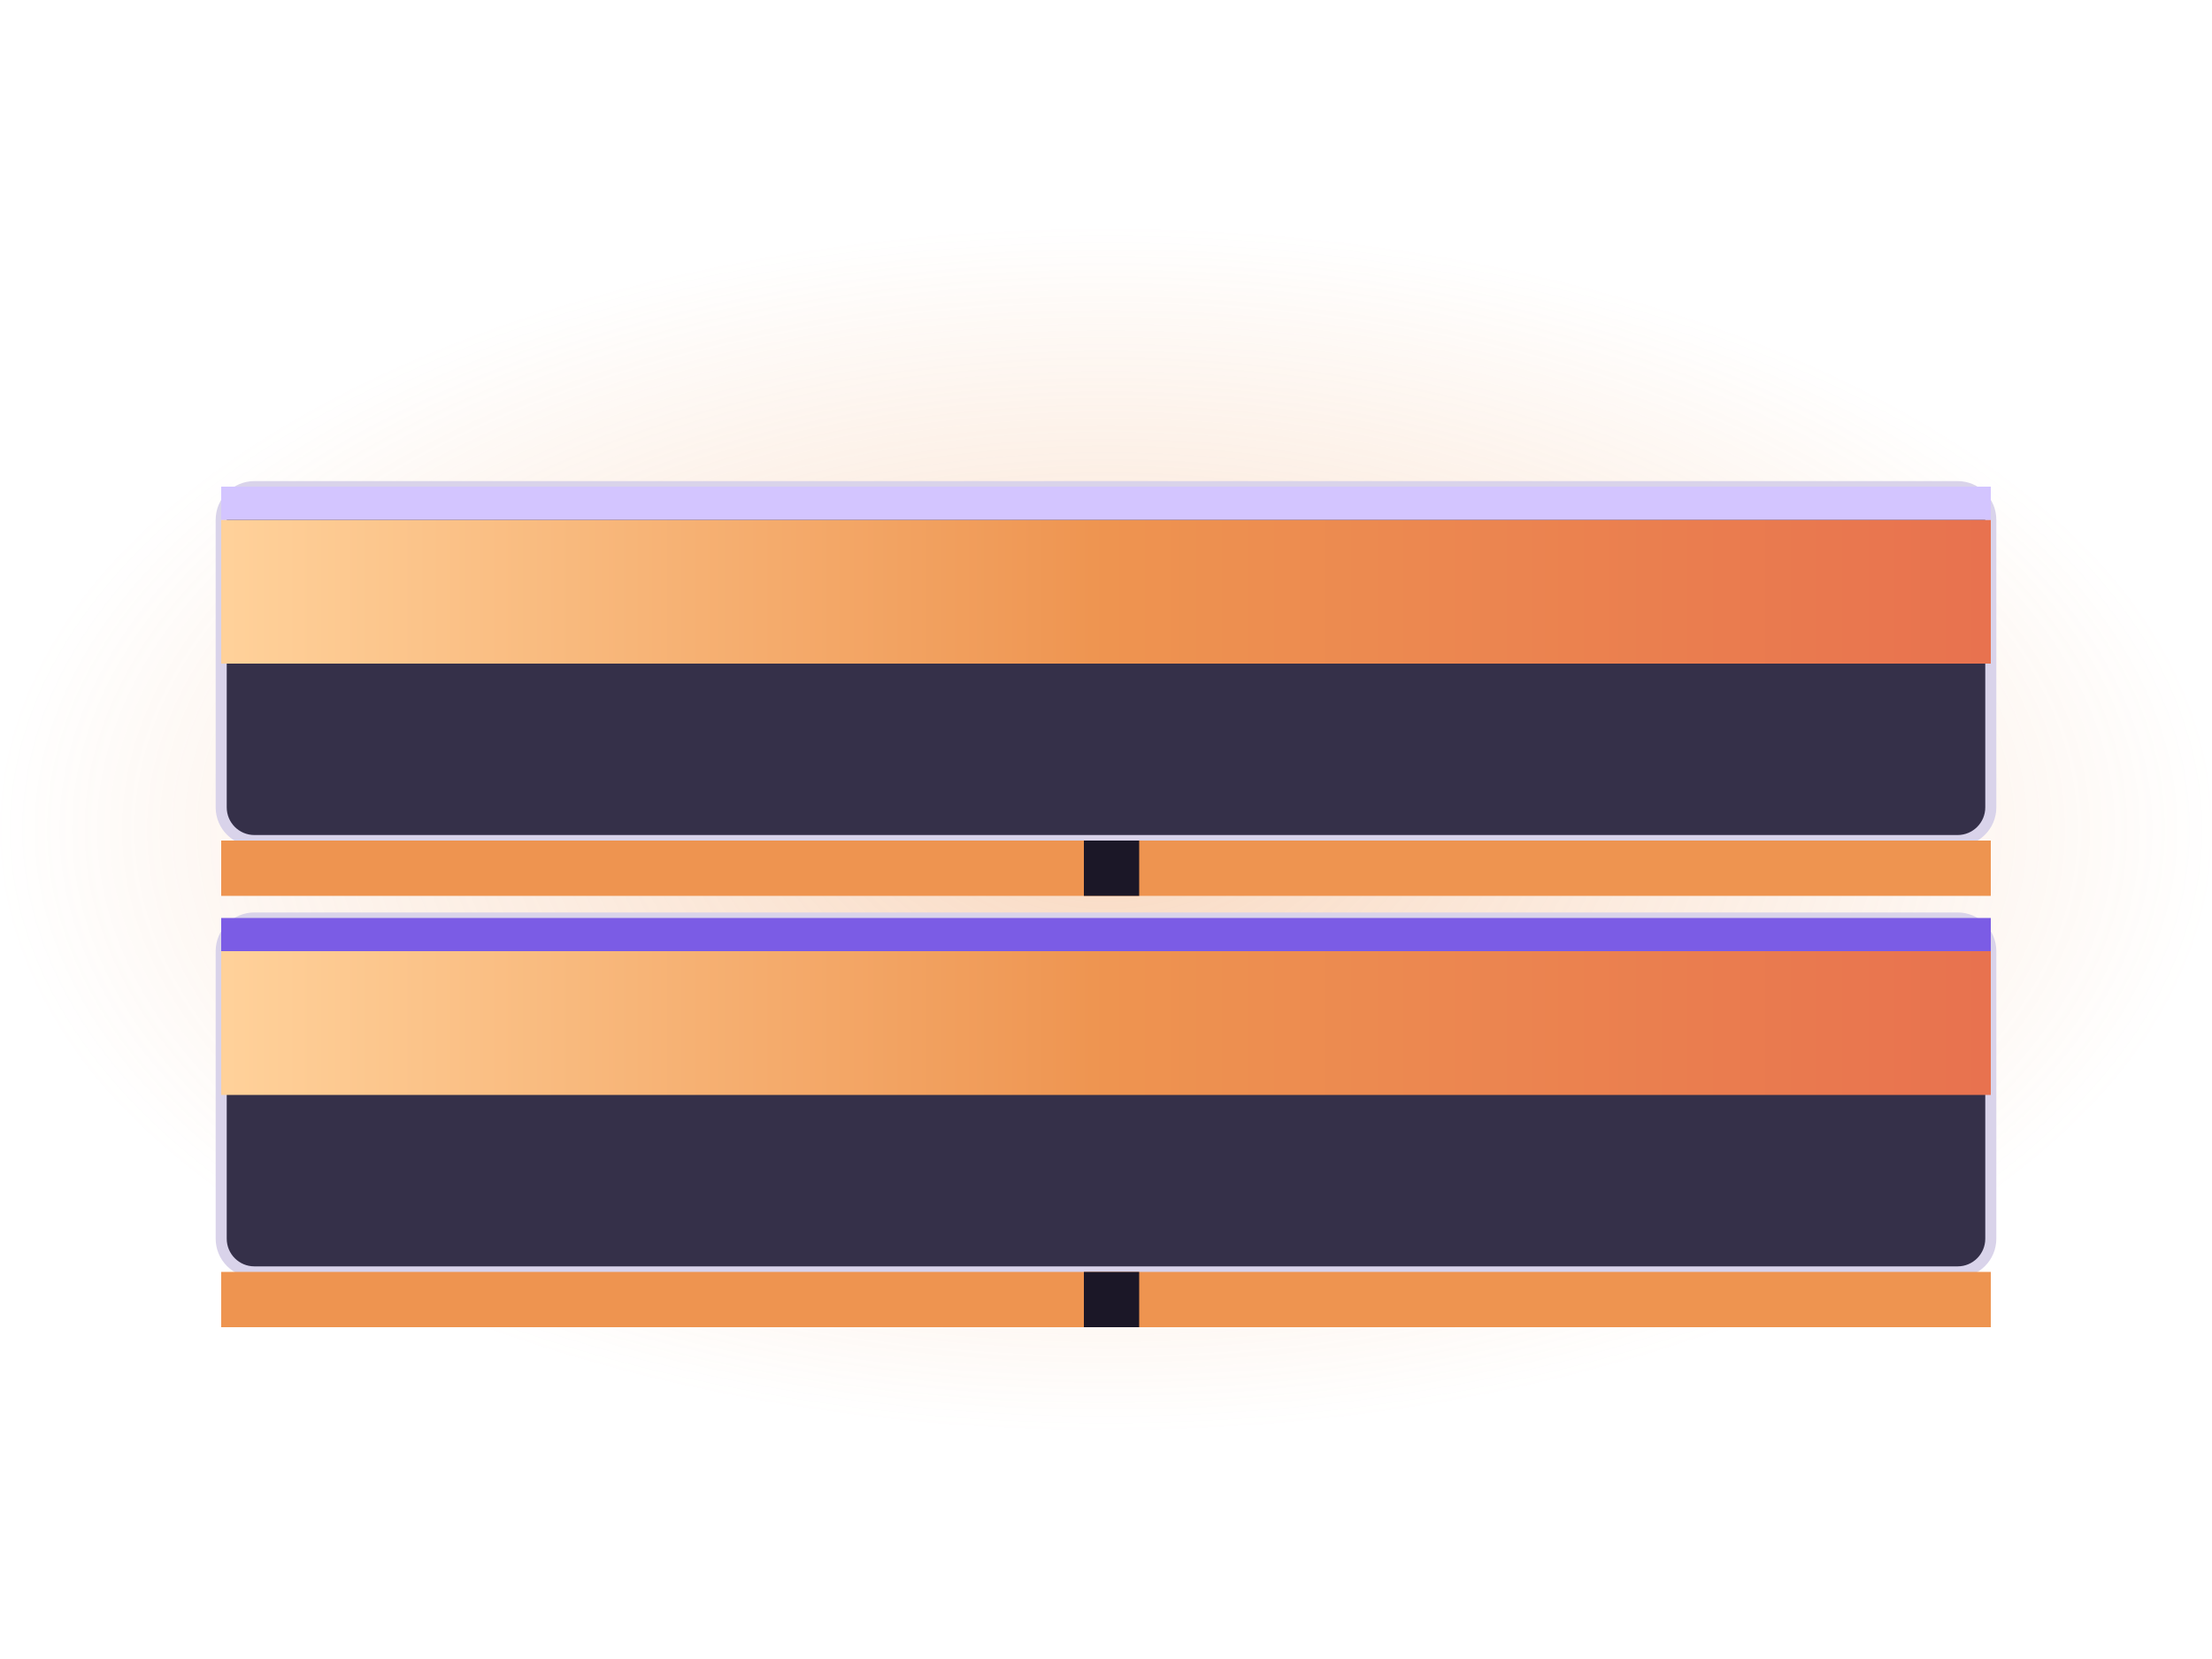
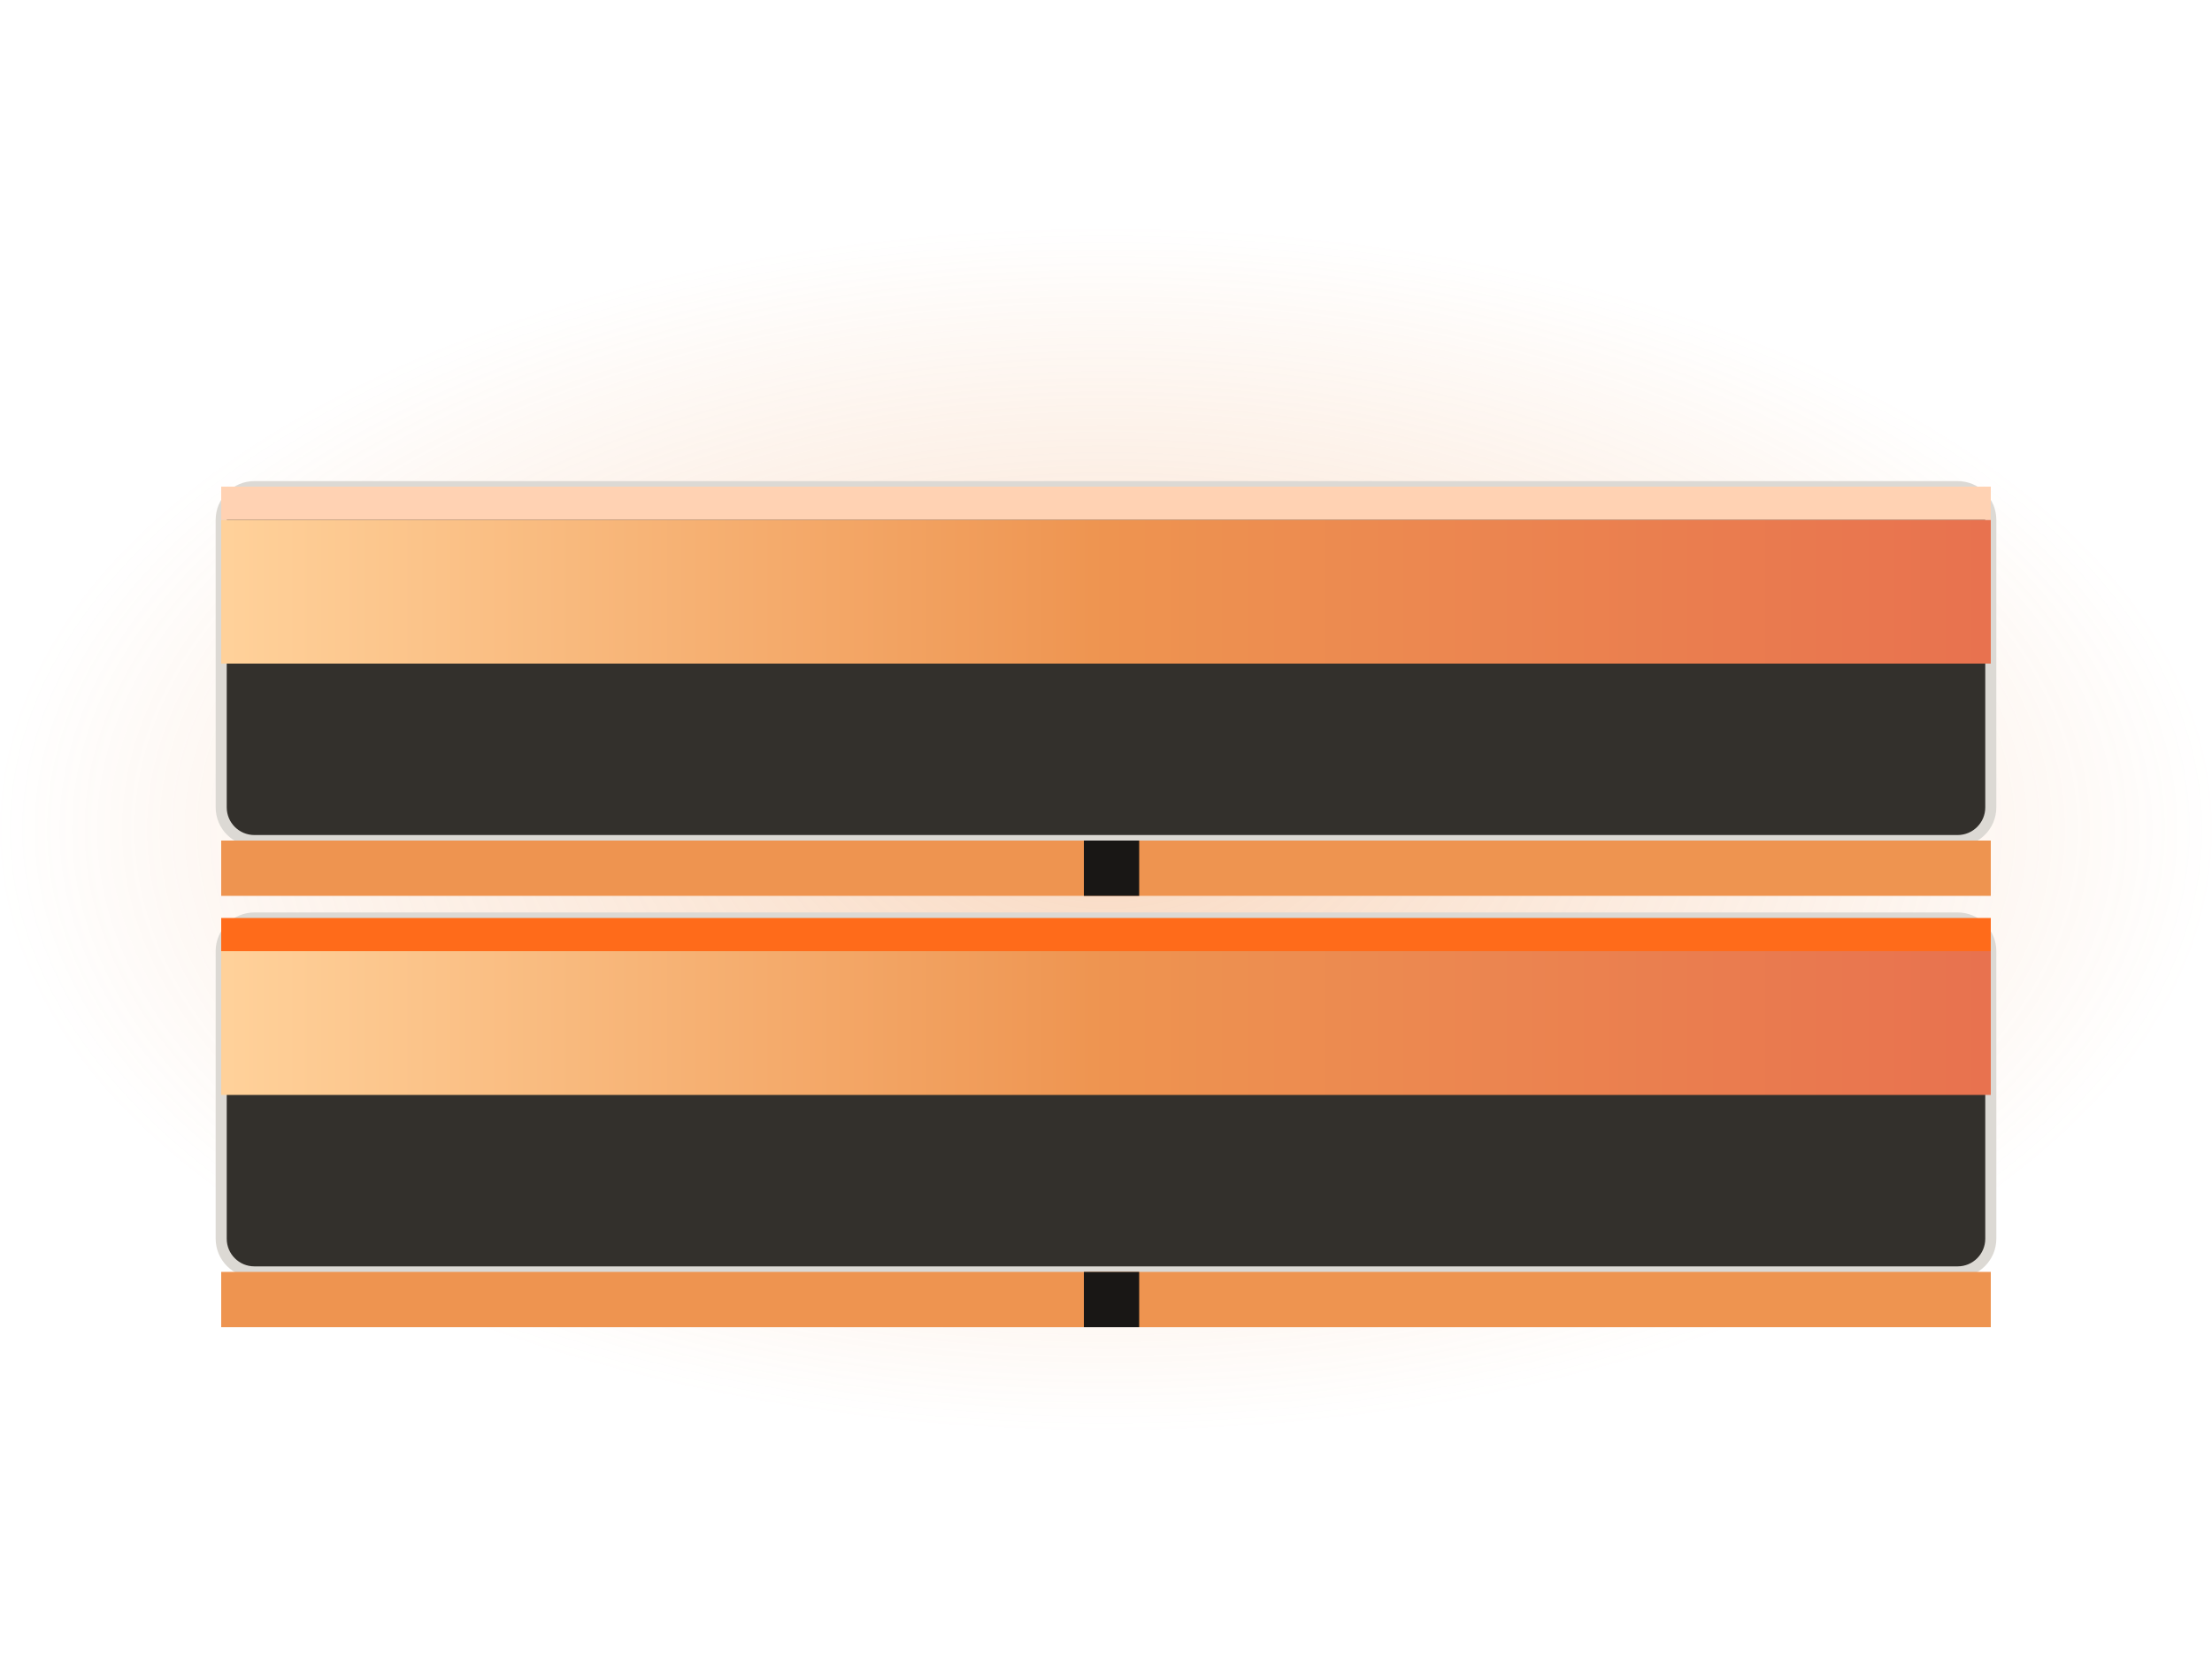
<svg xmlns="http://www.w3.org/2000/svg" viewBox="0 0 400 300" role="img" aria-label="Memoria RAM">
  <defs>
    <radialGradient id="glow" cx=".5" cy=".5" r=".5">
      <stop offset="0" stop-color="#EE9450" stop-opacity=".35" />
      <stop offset="1" stop-color="#EE9450" stop-opacity="0" />
    </radialGradient>
    <linearGradient id="disip" x1="0" y1="0" x2="1" y2="0">
      <stop offset="0" stop-color="#FFD19A" />
      <stop offset=".5" stop-color="#EE9450" />
      <stop offset="1" stop-color="#E8724F" />
    </linearGradient>
  </defs>
  <ellipse cx="200" cy="150" rx="200" ry="110" fill="url(#glow)" />
  <g transform="translate(0 -32)">
-     <rect x="40" y="120" width="320" height="64" rx="6" fill="#353049" stroke="#D9D3EA" stroke-width="2" />
+     <rect x="40" y="120" width="320" height="64" rx="6" fill="#33302C" stroke="#DCD9D4" stroke-width="2" />
    <path d="M40 126h320v26H40z" fill="url(#disip)" />
-     <path d="M40 120h320v6H40z" fill="#D3C5FF" />
+     <path d="M40 120h320v6H40z" fill="#FFD2B3" />
    <rect x="40" y="184" width="320" height="10" fill="#EE9450" />
-     <rect x="196" y="184" width="10" height="10" fill="#1B1727" />
+     <rect x="196" y="184" width="10" height="10" fill="#191715" />
  </g>
  <g transform="translate(0 46)">
-     <rect x="40" y="120" width="320" height="64" rx="6" fill="#353049" stroke="#D9D3EA" stroke-width="2" />
+     <rect x="40" y="120" width="320" height="64" rx="6" fill="#33302C" stroke="#DCD9D4" stroke-width="2" />
    <path d="M40 126h320v26H40z" fill="url(#disip)" />
-     <path d="M40 120h320v6H40z" fill="#7B5CE5" />
+     <path d="M40 120h320v6H40z" fill="#FF6B1A" />
    <rect x="40" y="184" width="320" height="10" fill="#EE9450" />
-     <rect x="196" y="184" width="10" height="10" fill="#1B1727" />
+     <rect x="196" y="184" width="10" height="10" fill="#191715" />
  </g>
</svg>
